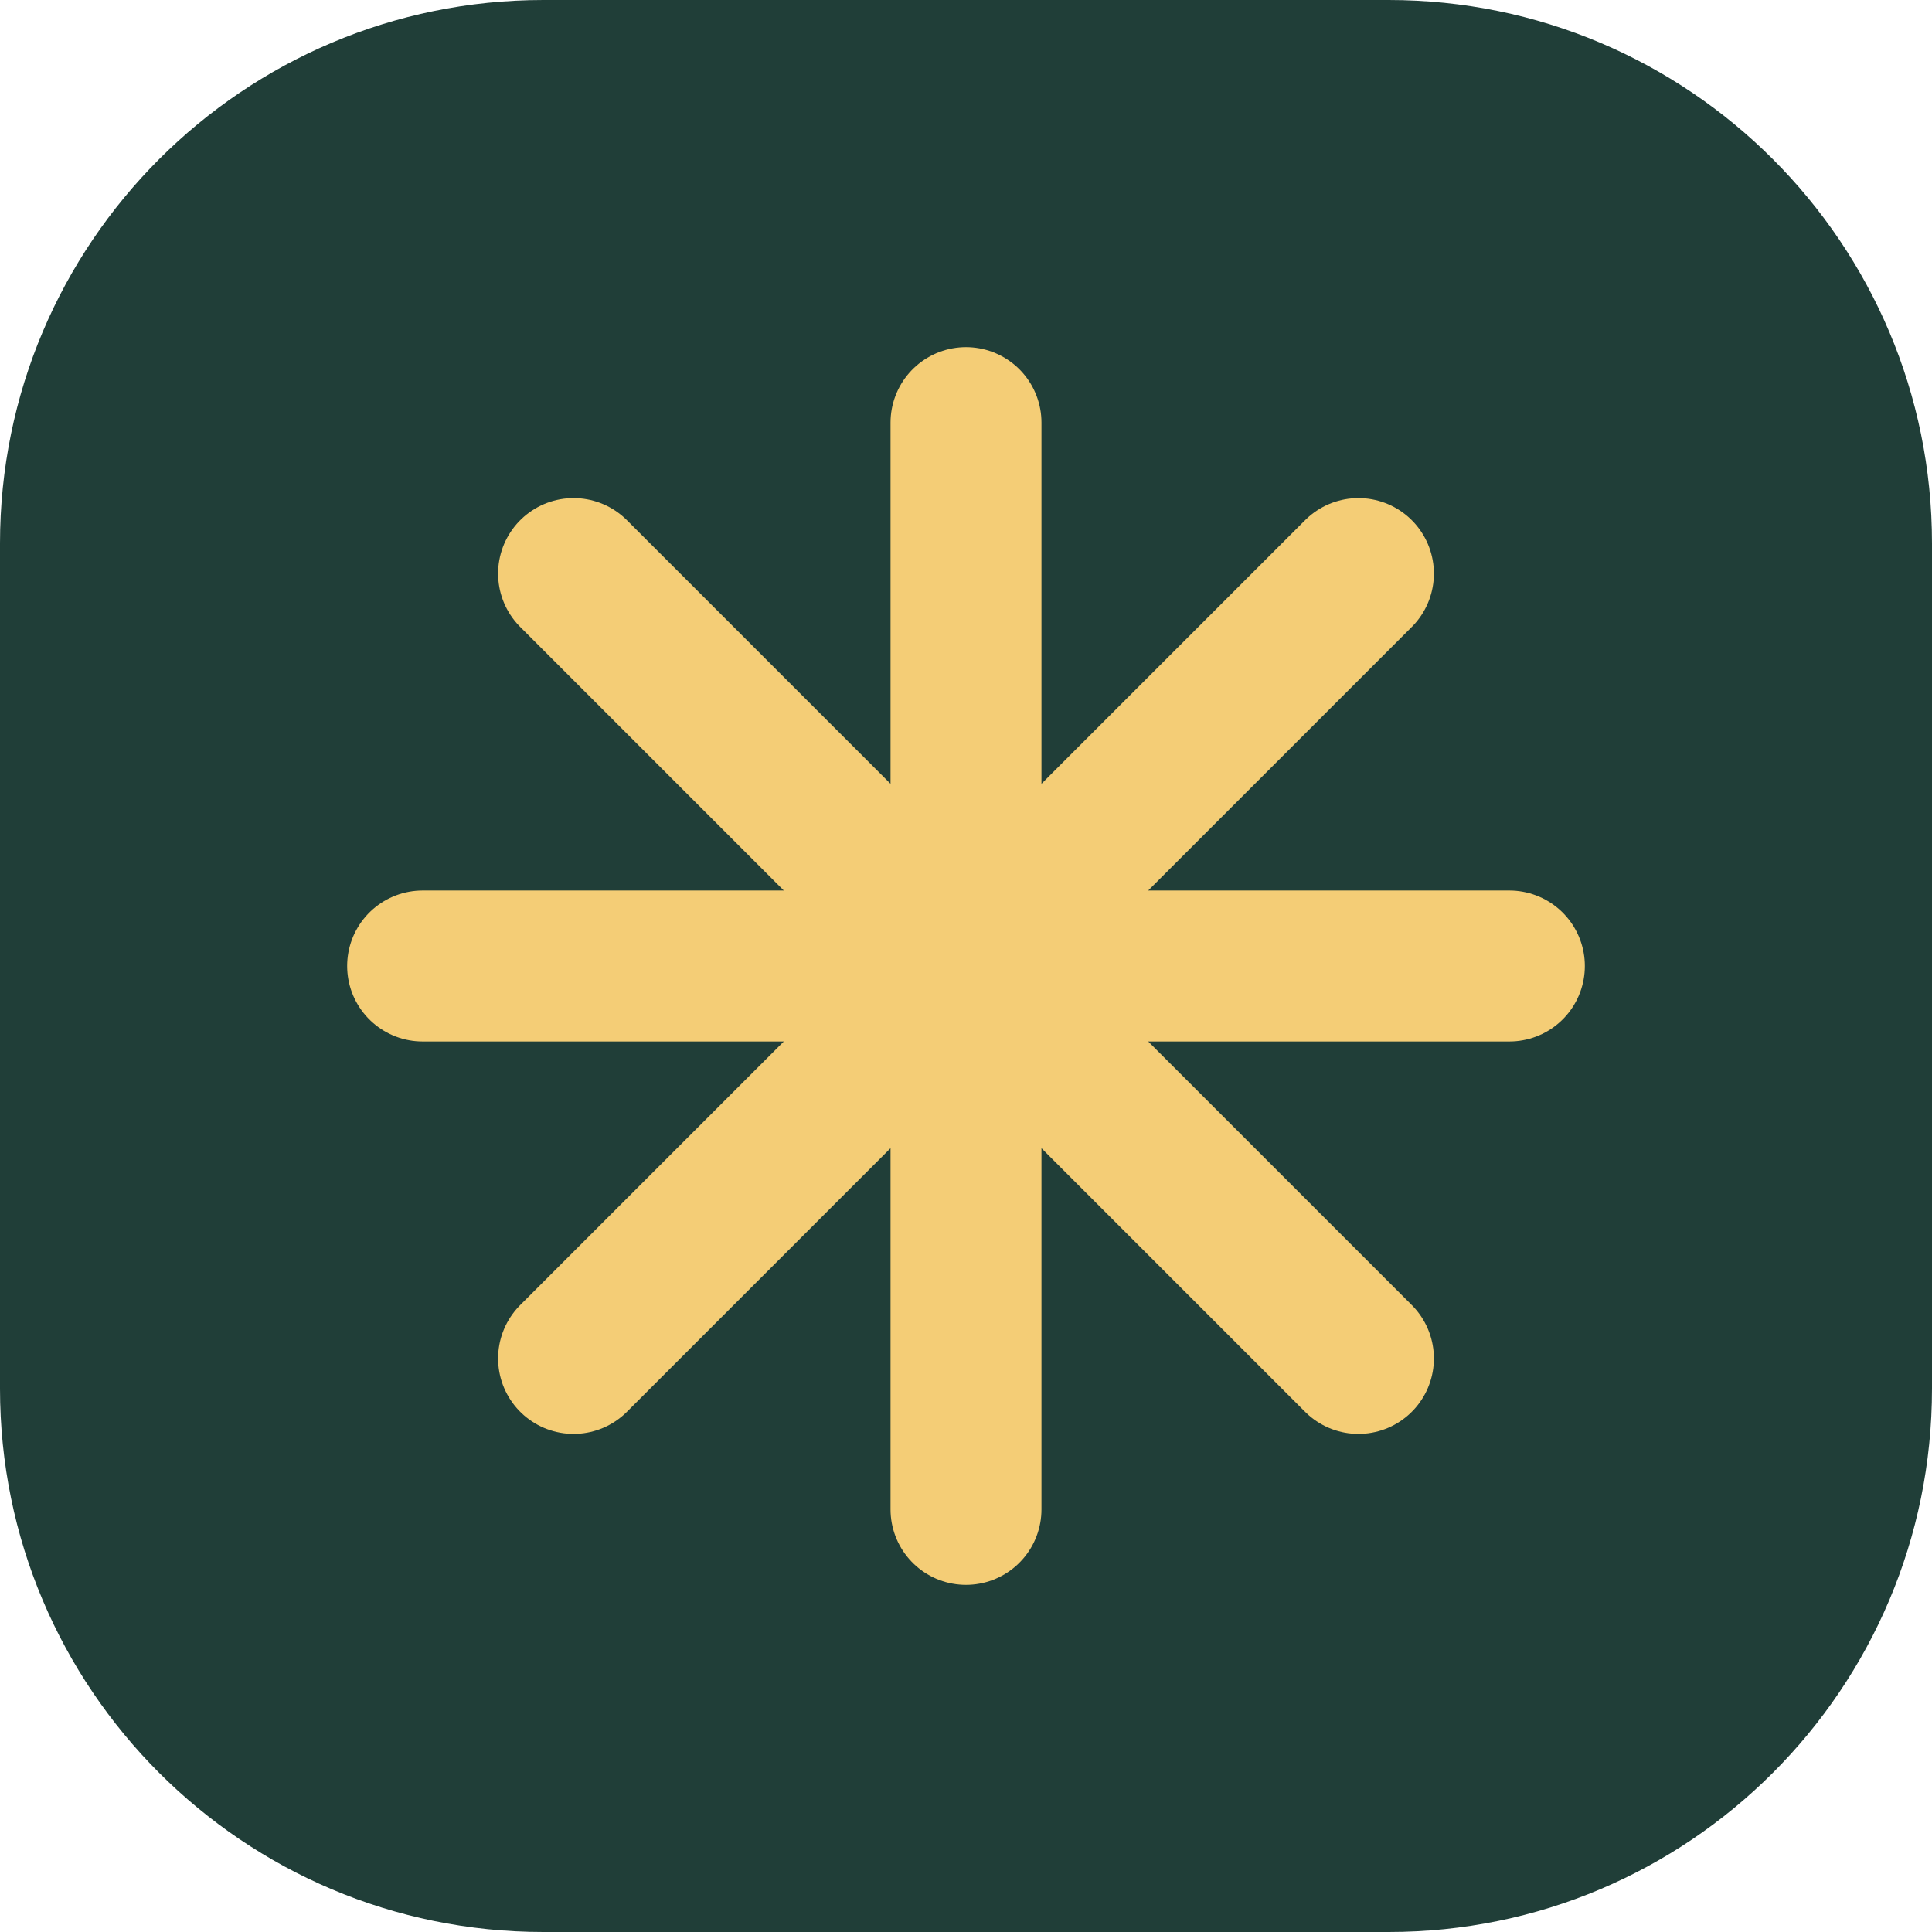
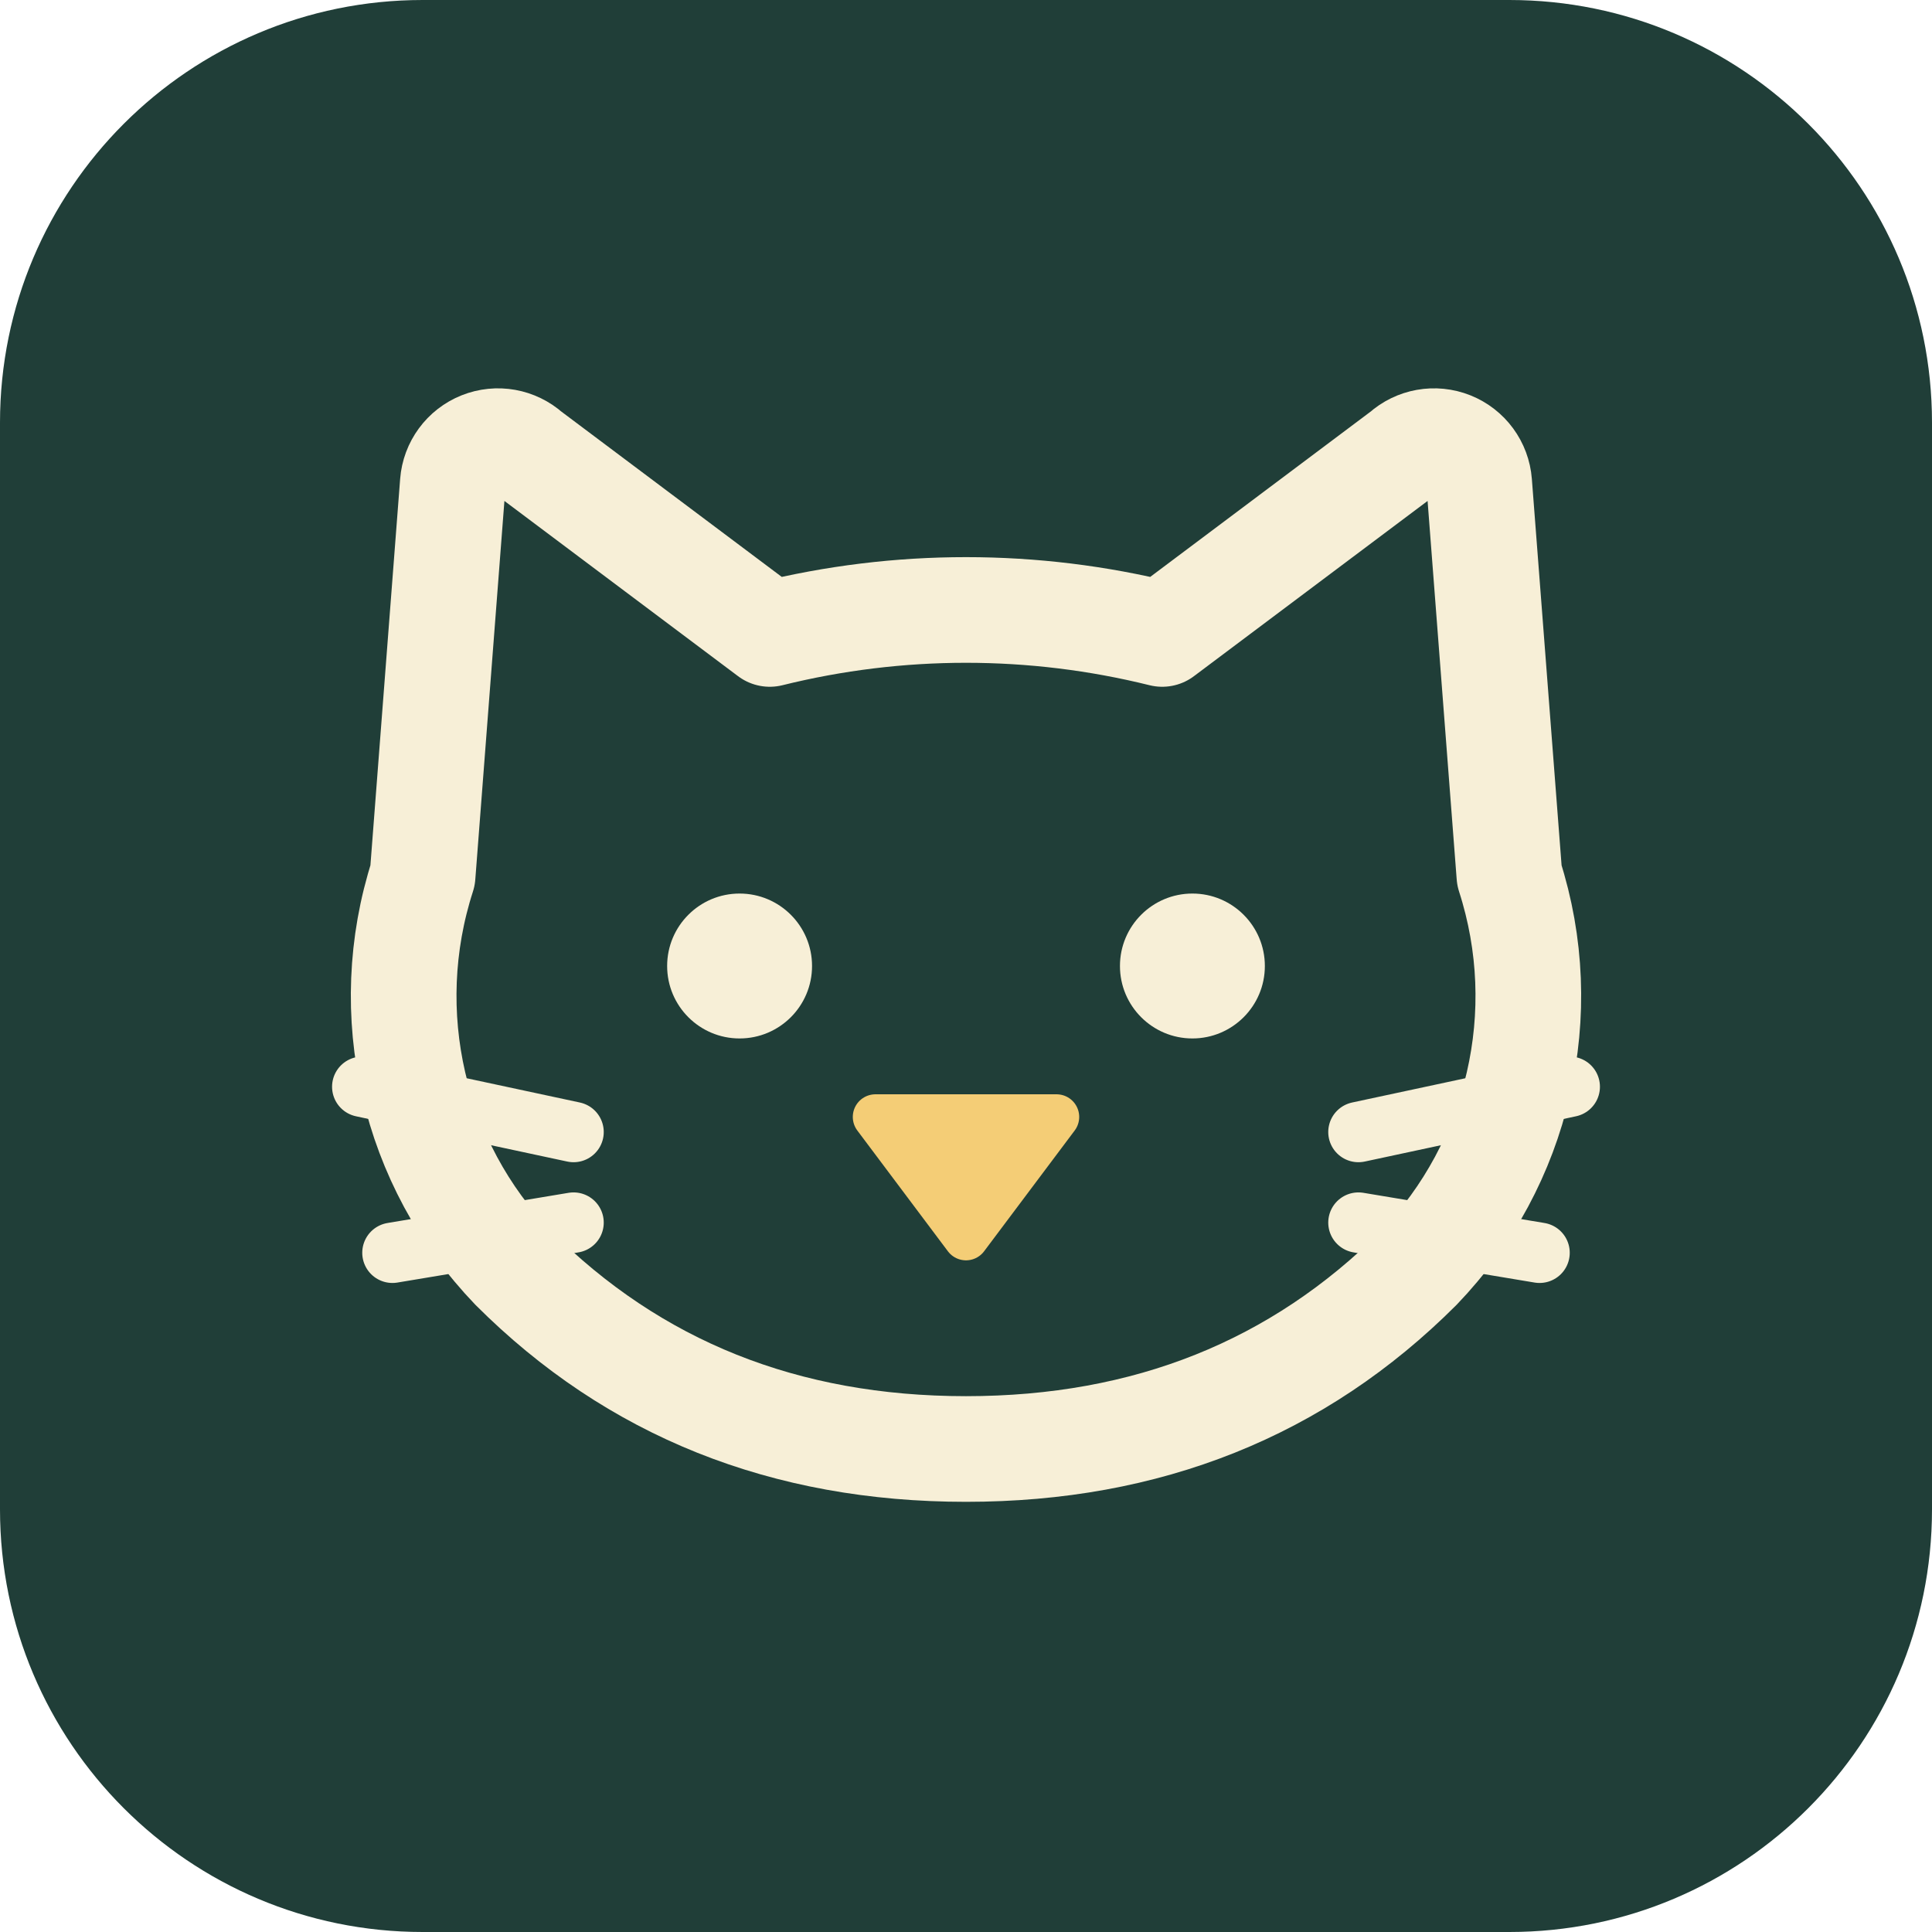
<svg xmlns="http://www.w3.org/2000/svg" viewBox="0 0 64 64">
-   <rect width="64" height="64" rx="18" fill="#203e38" />
-   <g stroke="#f4cd76" stroke-width="5" stroke-linecap="round">
-     <path d="M32 14v36M14 32h36M19 19l26 26M19 45l26-26" />
+   <rect width="64" height="64" rx="14" fill="#203e38" />
+   <path d="M14 29l1-13a1.5 1.5 0 0 1 2.5-1l8 6a27 27 0 0 1 13 0l8-6a1.5 1.5 0 0 1 2.5 1l1 13a13 13 0 0 1-3 13c-4 4-9 6-15 6s-11-2-15-6a13 13 0 0 1-3-13z" fill="none" stroke="#f7efd7" stroke-width="3.5" stroke-linejoin="round" />
+   <g fill="#f7efd7">
+     <circle cx="24.5" cy="32" r="2.4" />
+     <circle cx="39.5" cy="32" r="2.4" />
  </g>
+   <path d="M29 37h6l-3 4z" fill="#f4cd76" stroke="#f4cd76" stroke-width="1.5" stroke-linejoin="round" />
+   <path d="m12 36 7 1.5m-6 4 6-1m33-4.5-7 1.5m6 4-6-1" fill="none" stroke="#f7efd7" stroke-width="2" stroke-linecap="round" />
</svg>
